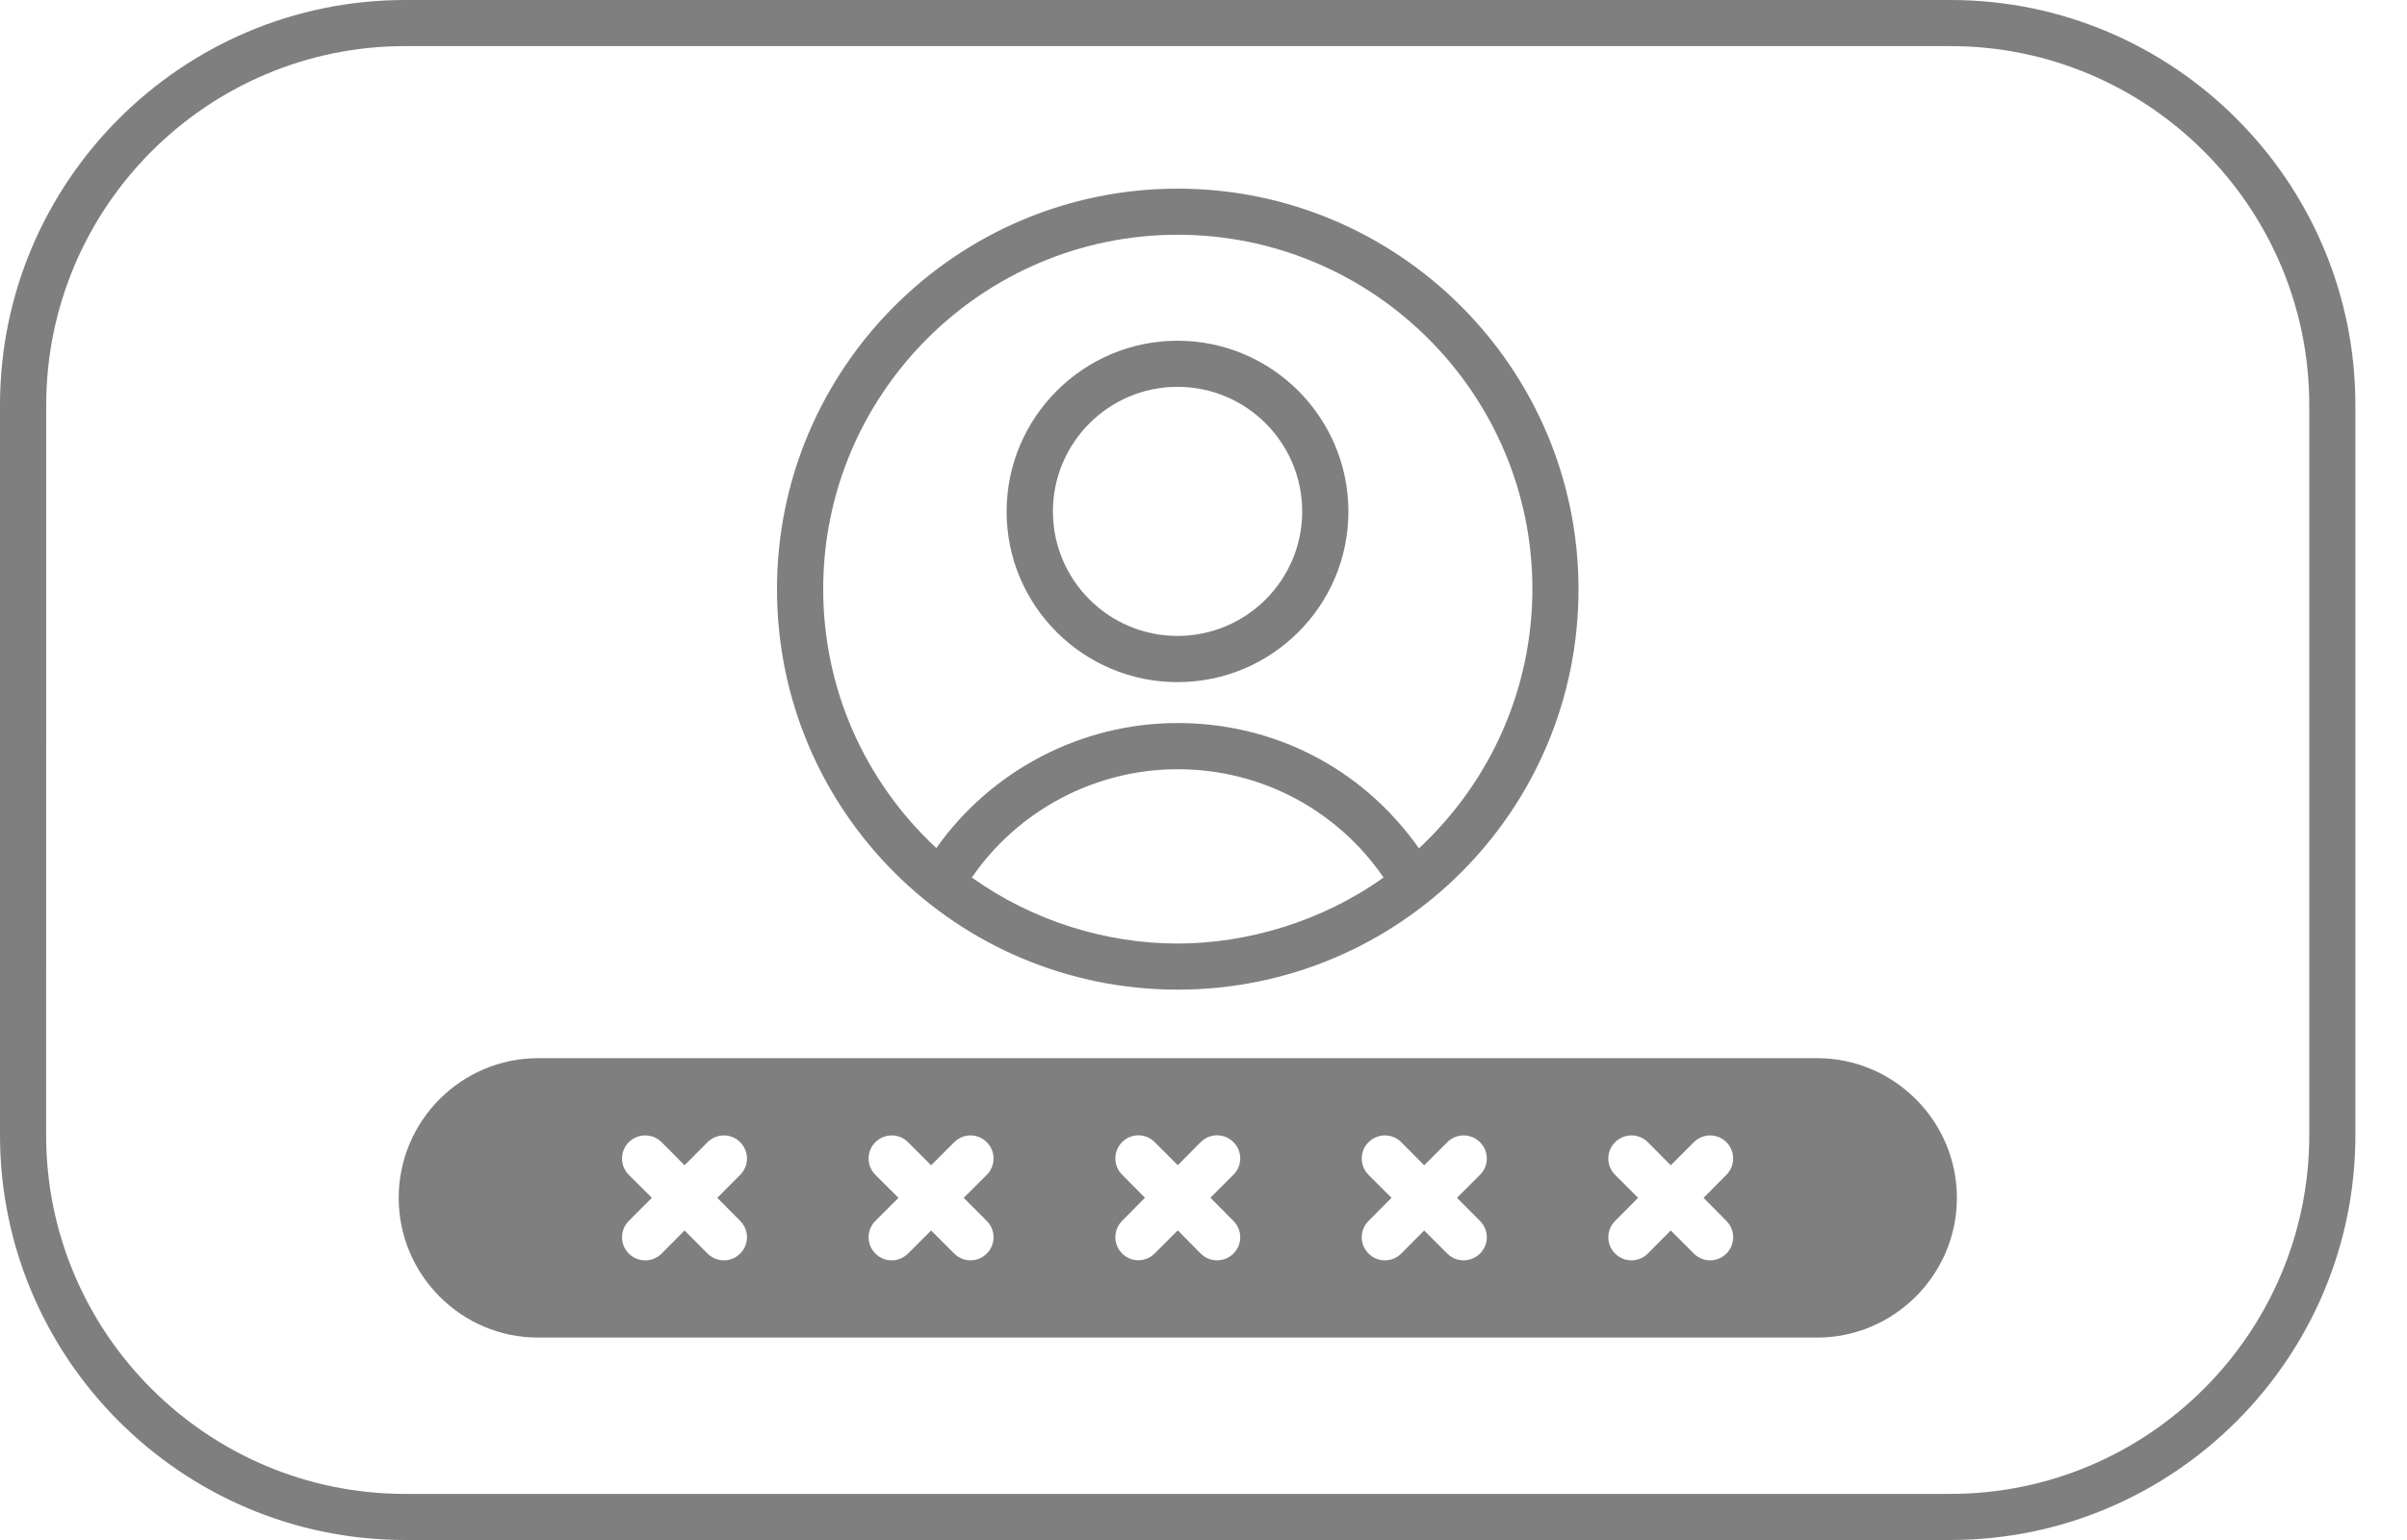
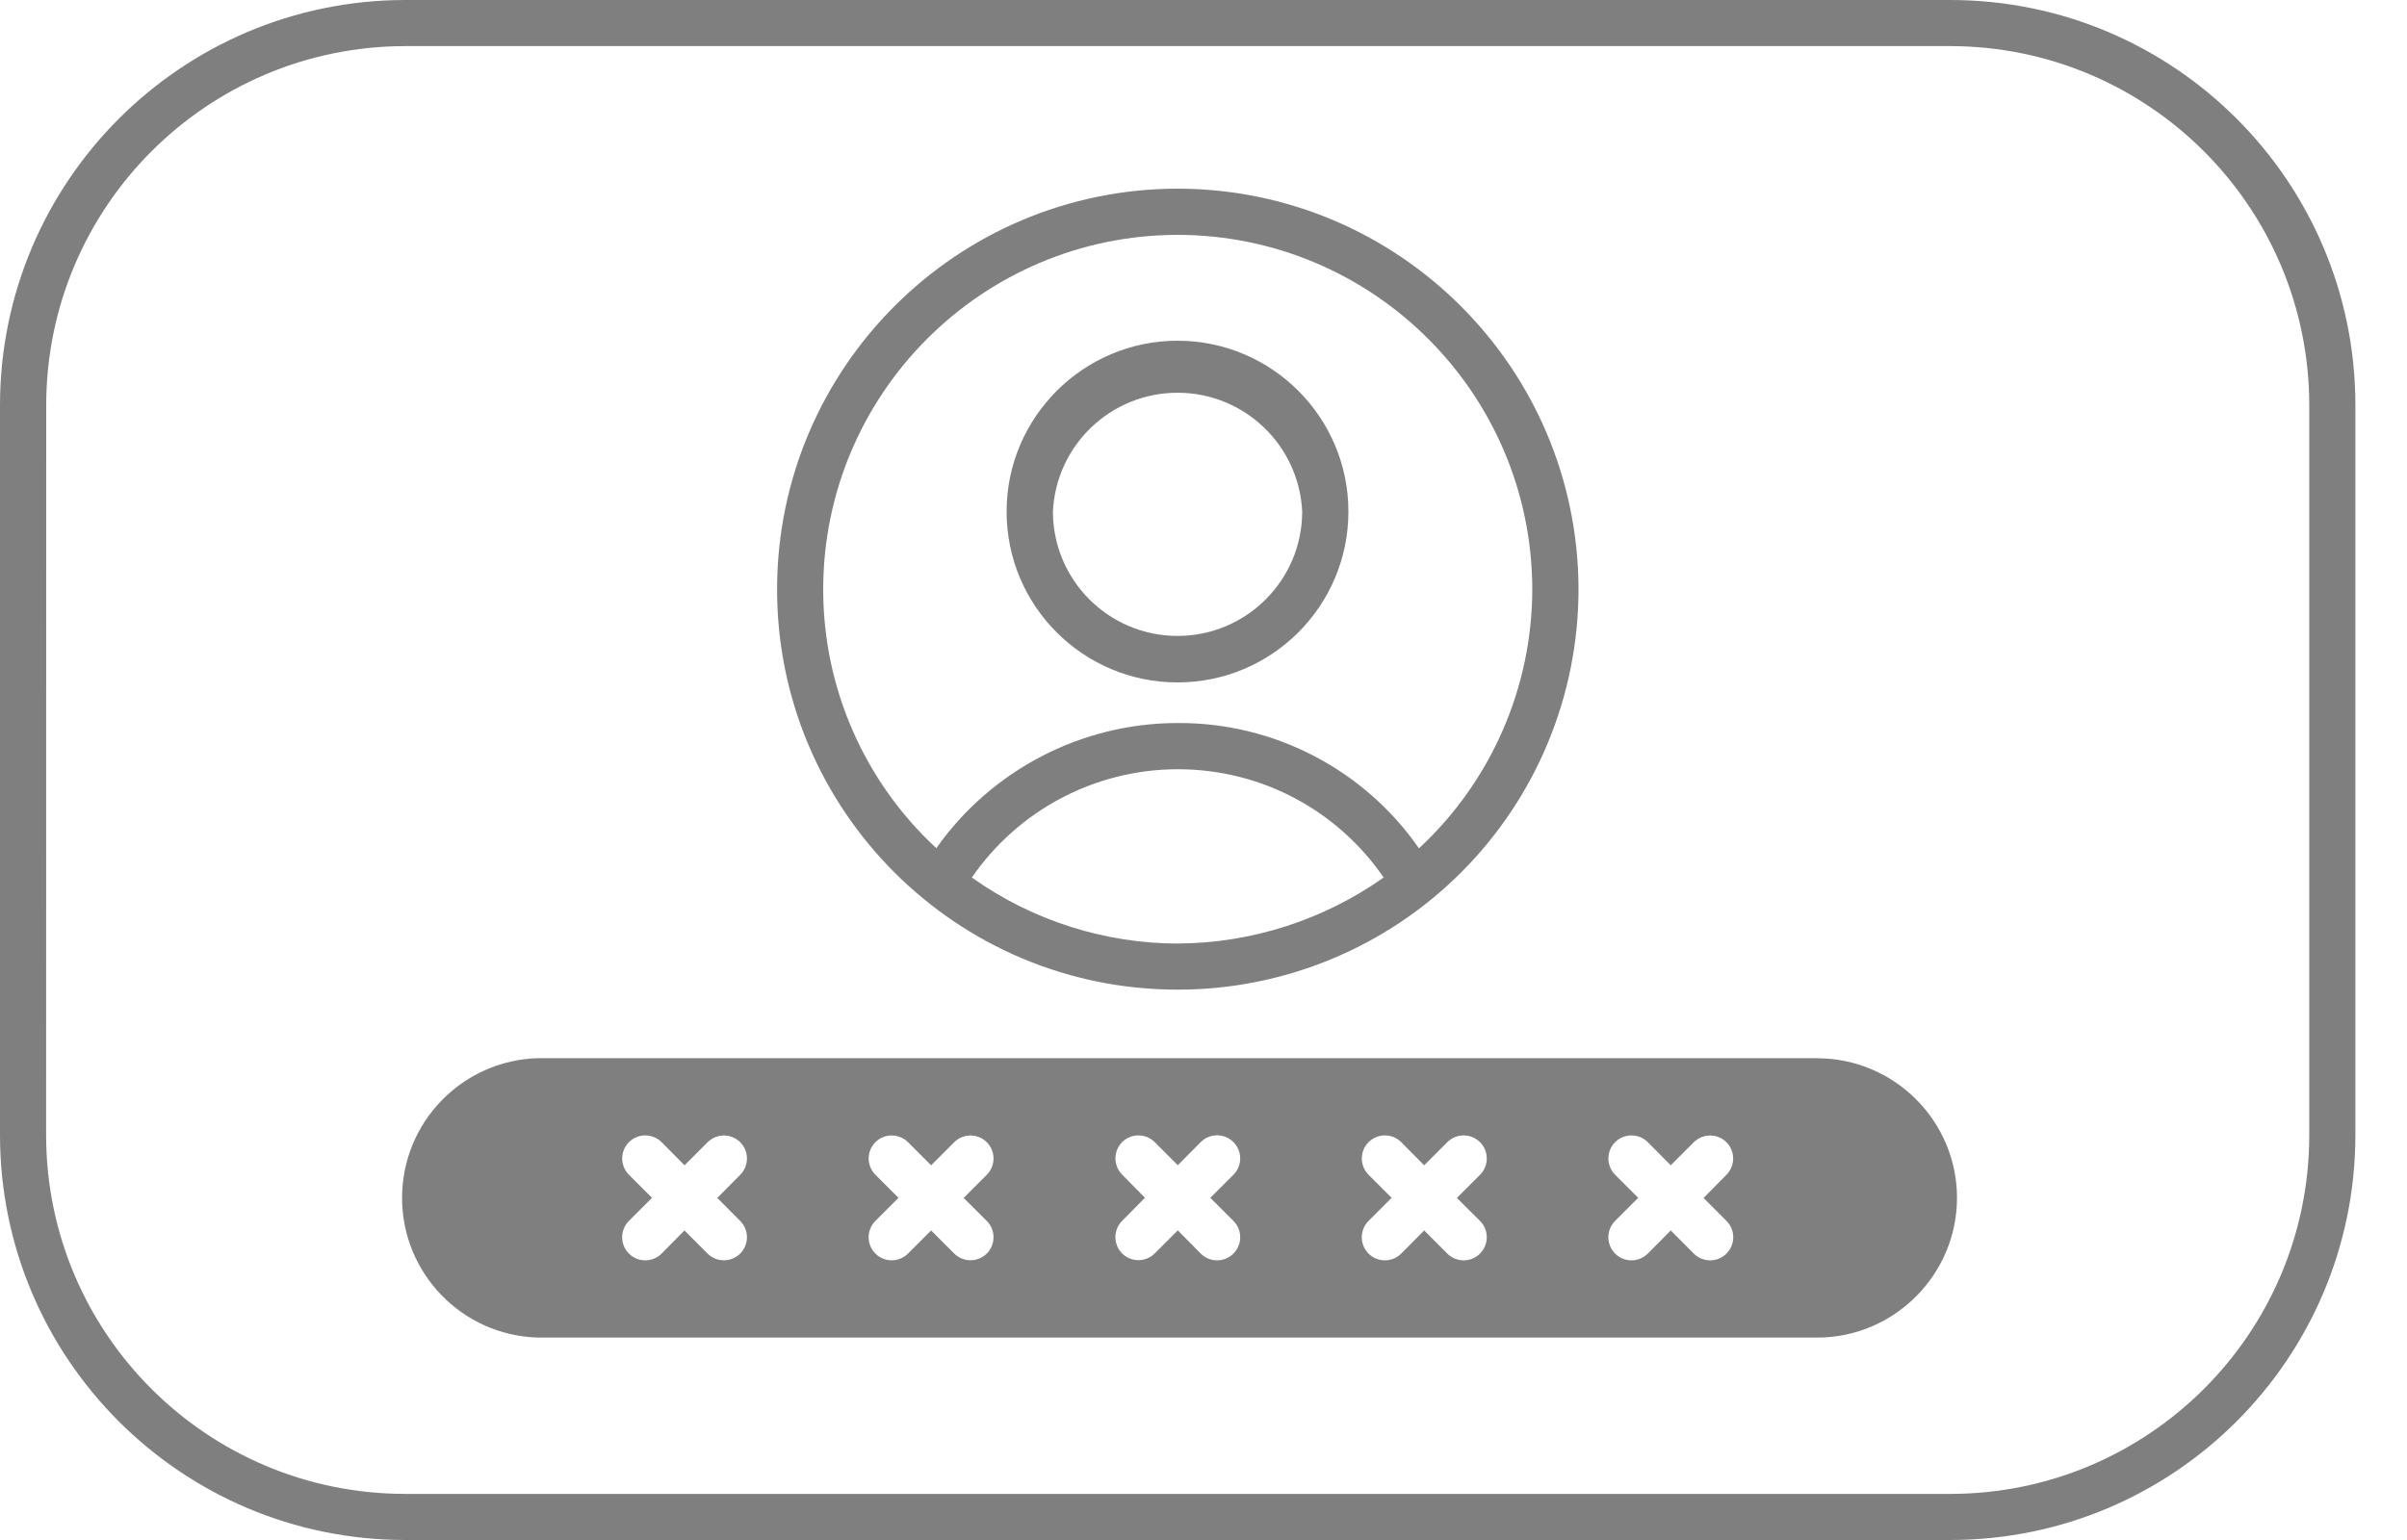
- <svg xmlns="http://www.w3.org/2000/svg" width="25" height="16" viewBox="0 0 25 16" fill="none">
-   <path d="M20.258 0H4.207C1.888 0 0 1.888 0 4.209V11.793C0 14.112 1.888 16 4.207 16H20.257C22.576 16 24.464 14.112 24.464 11.793V4.209C24.464 1.888 22.577 0 20.258 0ZM23.985 11.793C23.985 13.848 22.313 15.521 20.257 15.521H4.207C2.152 15.521 0.479 13.849 0.479 11.793L0.48 4.209C0.48 2.154 2.152 0.479 4.208 0.479H20.258C22.313 0.479 23.985 2.154 23.985 4.209L23.985 11.793Z" fill="#7F7F7F" />
-   <path d="M12.231 1.96C9.938 1.96 8.07 3.826 8.07 6.121C8.07 8.425 9.937 10.282 12.231 10.282C14.529 10.282 16.395 8.425 16.395 6.121C16.394 3.825 14.526 1.96 12.231 1.96ZM12.231 9.803C11.495 9.803 10.732 9.573 10.094 9.117C10.573 8.419 11.375 7.992 12.231 7.992C13.121 7.992 13.903 8.435 14.37 9.117C13.737 9.57 12.96 9.803 12.231 9.803ZM14.738 8.814C14.133 7.958 13.205 7.512 12.231 7.512C11.231 7.512 10.296 8.003 9.725 8.811C8.976 8.113 8.55 7.15 8.55 6.12C8.55 4.091 10.203 2.439 12.231 2.439C14.263 2.439 15.916 4.092 15.916 6.12C15.915 7.153 15.485 8.116 14.738 8.814Z" fill="#7F7F7F" />
-   <path d="M12.23 3.54C11.252 3.54 10.455 4.337 10.455 5.315C10.455 6.294 11.252 7.087 12.23 7.087C13.209 7.087 14.005 6.294 14.005 5.315C14.005 4.336 13.209 3.54 12.23 3.54ZM12.23 6.607C11.516 6.607 10.936 6.027 10.936 5.314C10.936 4.6 11.516 4.019 12.23 4.019C12.945 4.019 13.525 4.6 13.525 5.314C13.525 6.027 12.945 6.607 12.23 6.607Z" fill="#7F7F7F" />
-   <path d="M18.873 10.994H5.589C4.79 10.994 4.141 11.647 4.141 12.445C4.141 13.244 4.79 13.897 5.589 13.897H18.873C19.672 13.897 20.325 13.244 20.325 12.445C20.325 11.647 19.673 10.994 18.873 10.994ZM7.688 12.685C7.782 12.779 7.782 12.93 7.688 13.024C7.594 13.118 7.443 13.118 7.349 13.024L7.11 12.784L6.872 13.024C6.778 13.118 6.625 13.118 6.531 13.024C6.437 12.93 6.437 12.779 6.531 12.685L6.771 12.445L6.531 12.206C6.437 12.112 6.437 11.961 6.531 11.867C6.625 11.773 6.778 11.773 6.872 11.867L7.11 12.107L7.349 11.867C7.443 11.773 7.594 11.773 7.688 11.867C7.782 11.961 7.782 12.112 7.688 12.206L7.45 12.445L7.688 12.685ZM10.249 12.685C10.343 12.779 10.343 12.93 10.249 13.024C10.155 13.118 10.005 13.118 9.911 13.024L9.671 12.784L9.431 13.024C9.337 13.118 9.186 13.118 9.092 13.024C8.998 12.93 8.998 12.779 9.092 12.685L9.332 12.445L9.092 12.206C8.998 12.112 8.998 11.961 9.092 11.867C9.186 11.773 9.337 11.773 9.431 11.867L9.671 12.107L9.911 11.867C10.005 11.773 10.155 11.773 10.249 11.867C10.343 11.961 10.343 12.112 10.249 12.206L10.009 12.445L10.249 12.685ZM12.811 12.685C12.905 12.779 12.905 12.93 12.811 13.024C12.717 13.118 12.565 13.118 12.471 13.024L12.233 12.783L11.993 13.023C11.899 13.117 11.748 13.117 11.655 13.023C11.561 12.929 11.561 12.778 11.655 12.684L11.892 12.444L11.655 12.205C11.561 12.111 11.561 11.96 11.655 11.866C11.748 11.772 11.899 11.772 11.993 11.866L12.233 12.106L12.471 11.866C12.565 11.772 12.717 11.772 12.811 11.866C12.905 11.96 12.905 12.111 12.811 12.205L12.572 12.444L12.811 12.685ZM15.372 12.685C15.466 12.779 15.466 12.93 15.372 13.024C15.276 13.118 15.126 13.118 15.032 13.024L14.792 12.784L14.554 13.024C14.46 13.118 14.31 13.118 14.214 13.024C14.12 12.93 14.12 12.779 14.214 12.685L14.453 12.445L14.214 12.206C14.12 12.112 14.12 11.961 14.214 11.867C14.31 11.773 14.46 11.773 14.554 11.867L14.792 12.107L15.032 11.867C15.126 11.773 15.276 11.773 15.372 11.867C15.466 11.961 15.466 12.112 15.372 12.206L15.133 12.445L15.372 12.685ZM17.931 12.685C18.025 12.779 18.025 12.93 17.931 13.024C17.837 13.118 17.687 13.118 17.593 13.024L17.353 12.784L17.115 13.024C17.021 13.118 16.869 13.118 16.775 13.024C16.681 12.93 16.681 12.779 16.775 12.685L17.014 12.445L16.775 12.206C16.681 12.112 16.681 11.961 16.775 11.867C16.869 11.773 17.021 11.773 17.115 11.867L17.353 12.107L17.593 11.867C17.687 11.773 17.837 11.773 17.931 11.867C18.025 11.961 18.025 12.112 17.931 12.206L17.694 12.445L17.931 12.685Z" fill="#7F7F7F" />
+ <svg xmlns="http://www.w3.org/2000/svg" width="25" height="16" fill="none" viewBox="0 0 25 16">
+   <path fill="#7f7f7f" d="M20.258 0H4.207A4.213 4.213 0 0 0 0 4.209v7.584A4.21 4.21 0 0 0 4.207 16h16.05a4.21 4.21 0 0 0 4.207-4.207V4.21A4.21 4.21 0 0 0 20.258 0m3.727 11.793a3.73 3.73 0 0 1-3.728 3.728H4.207a3.73 3.73 0 0 1-3.728-3.728L.48 4.21A3.733 3.733 0 0 1 4.208.479h16.05a3.734 3.734 0 0 1 3.727 3.73z" />
+   <path fill="#7f7f7f" d="M12.231 1.96a4.166 4.166 0 0 0-4.16 4.16 4.16 4.16 0 0 0 4.16 4.162 4.16 4.16 0 0 0 4.164-4.161 4.17 4.17 0 0 0-4.164-4.161m0 7.843c-.736 0-1.499-.23-2.137-.686a2.6 2.6 0 0 1 2.137-1.125c.89 0 1.672.443 2.14 1.125a3.74 3.74 0 0 1-2.14.686m2.507-.989a3.03 3.03 0 0 0-2.507-1.302c-1 0-1.935.49-2.506 1.3A3.66 3.66 0 0 1 8.55 6.12a3.687 3.687 0 0 1 3.68-3.68 3.69 3.69 0 0 1 3.685 3.681 3.68 3.68 0 0 1-1.178 2.694" />
+   <path fill="#7f7f7f" d="M12.23 3.54c-.978 0-1.775.797-1.775 1.775a1.775 1.775 0 0 0 3.55 0c0-.98-.796-1.775-1.775-1.775m0 3.067c-.714 0-1.294-.58-1.294-1.293a1.296 1.296 0 0 1 2.589 0c0 .713-.58 1.293-1.295 1.293m6.643 4.387H5.59a1.452 1.452 0 0 0 0 2.903h13.284c.799 0 1.452-.653 1.452-1.452s-.652-1.45-1.452-1.45m-11.186 1.69a.24.24 0 0 1 0 .339.24.24 0 0 1-.339 0l-.24-.24-.237.24a.24.24 0 0 1-.34 0 .24.24 0 0 1 0-.339l.24-.24-.24-.24a.24.24 0 0 1 0-.338.24.24 0 0 1 .34 0l.238.24.24-.24a.24.24 0 0 1 .338 0 .24.24 0 0 1 0 .339l-.238.24zm2.561 0a.24.24 0 0 1 0 .339.24.24 0 0 1-.338 0l-.24-.24-.24.24a.24.24 0 0 1-.339 0 .24.24 0 0 1 0-.339l.24-.24-.24-.24a.24.24 0 0 1 0-.338.24.24 0 0 1 .339 0l.24.24.24-.24a.24.24 0 0 1 .338 0 .24.24 0 0 1 0 .339l-.24.24zm2.562 0a.24.24 0 0 1 0 .339.24.24 0 0 1-.34 0l-.238-.241-.24.24a.24.24 0 0 1-.338 0 .24.24 0 0 1 0-.339l.237-.24-.237-.24a.24.24 0 0 1 0-.338.24.24 0 0 1 .338 0l.24.24.238-.24a.24.24 0 0 1 .34 0 .24.24 0 0 1 0 .339l-.24.24zm2.561 0a.24.24 0 0 1 0 .339.24.24 0 0 1-.34 0l-.24-.24-.238.24a.24.24 0 0 1-.34 0 .24.24 0 0 1 0-.339l.24-.24-.24-.24a.24.24 0 0 1 0-.338.24.24 0 0 1 .34 0l.238.24.24-.24a.24.24 0 0 1 .34 0 .24.24 0 0 1 0 .339l-.24.24zm2.56 0a.24.24 0 0 1 0 .339.24.24 0 0 1-.34 0l-.239-.24-.238.24a.24.24 0 0 1-.34 0 .24.24 0 0 1 0-.339l.24-.24-.24-.24a.24.24 0 0 1 0-.338.24.24 0 0 1 .34 0l.238.24.24-.24a.24.24 0 0 1 .338 0 .24.24 0 0 1 0 .339l-.237.24z" />
</svg>
